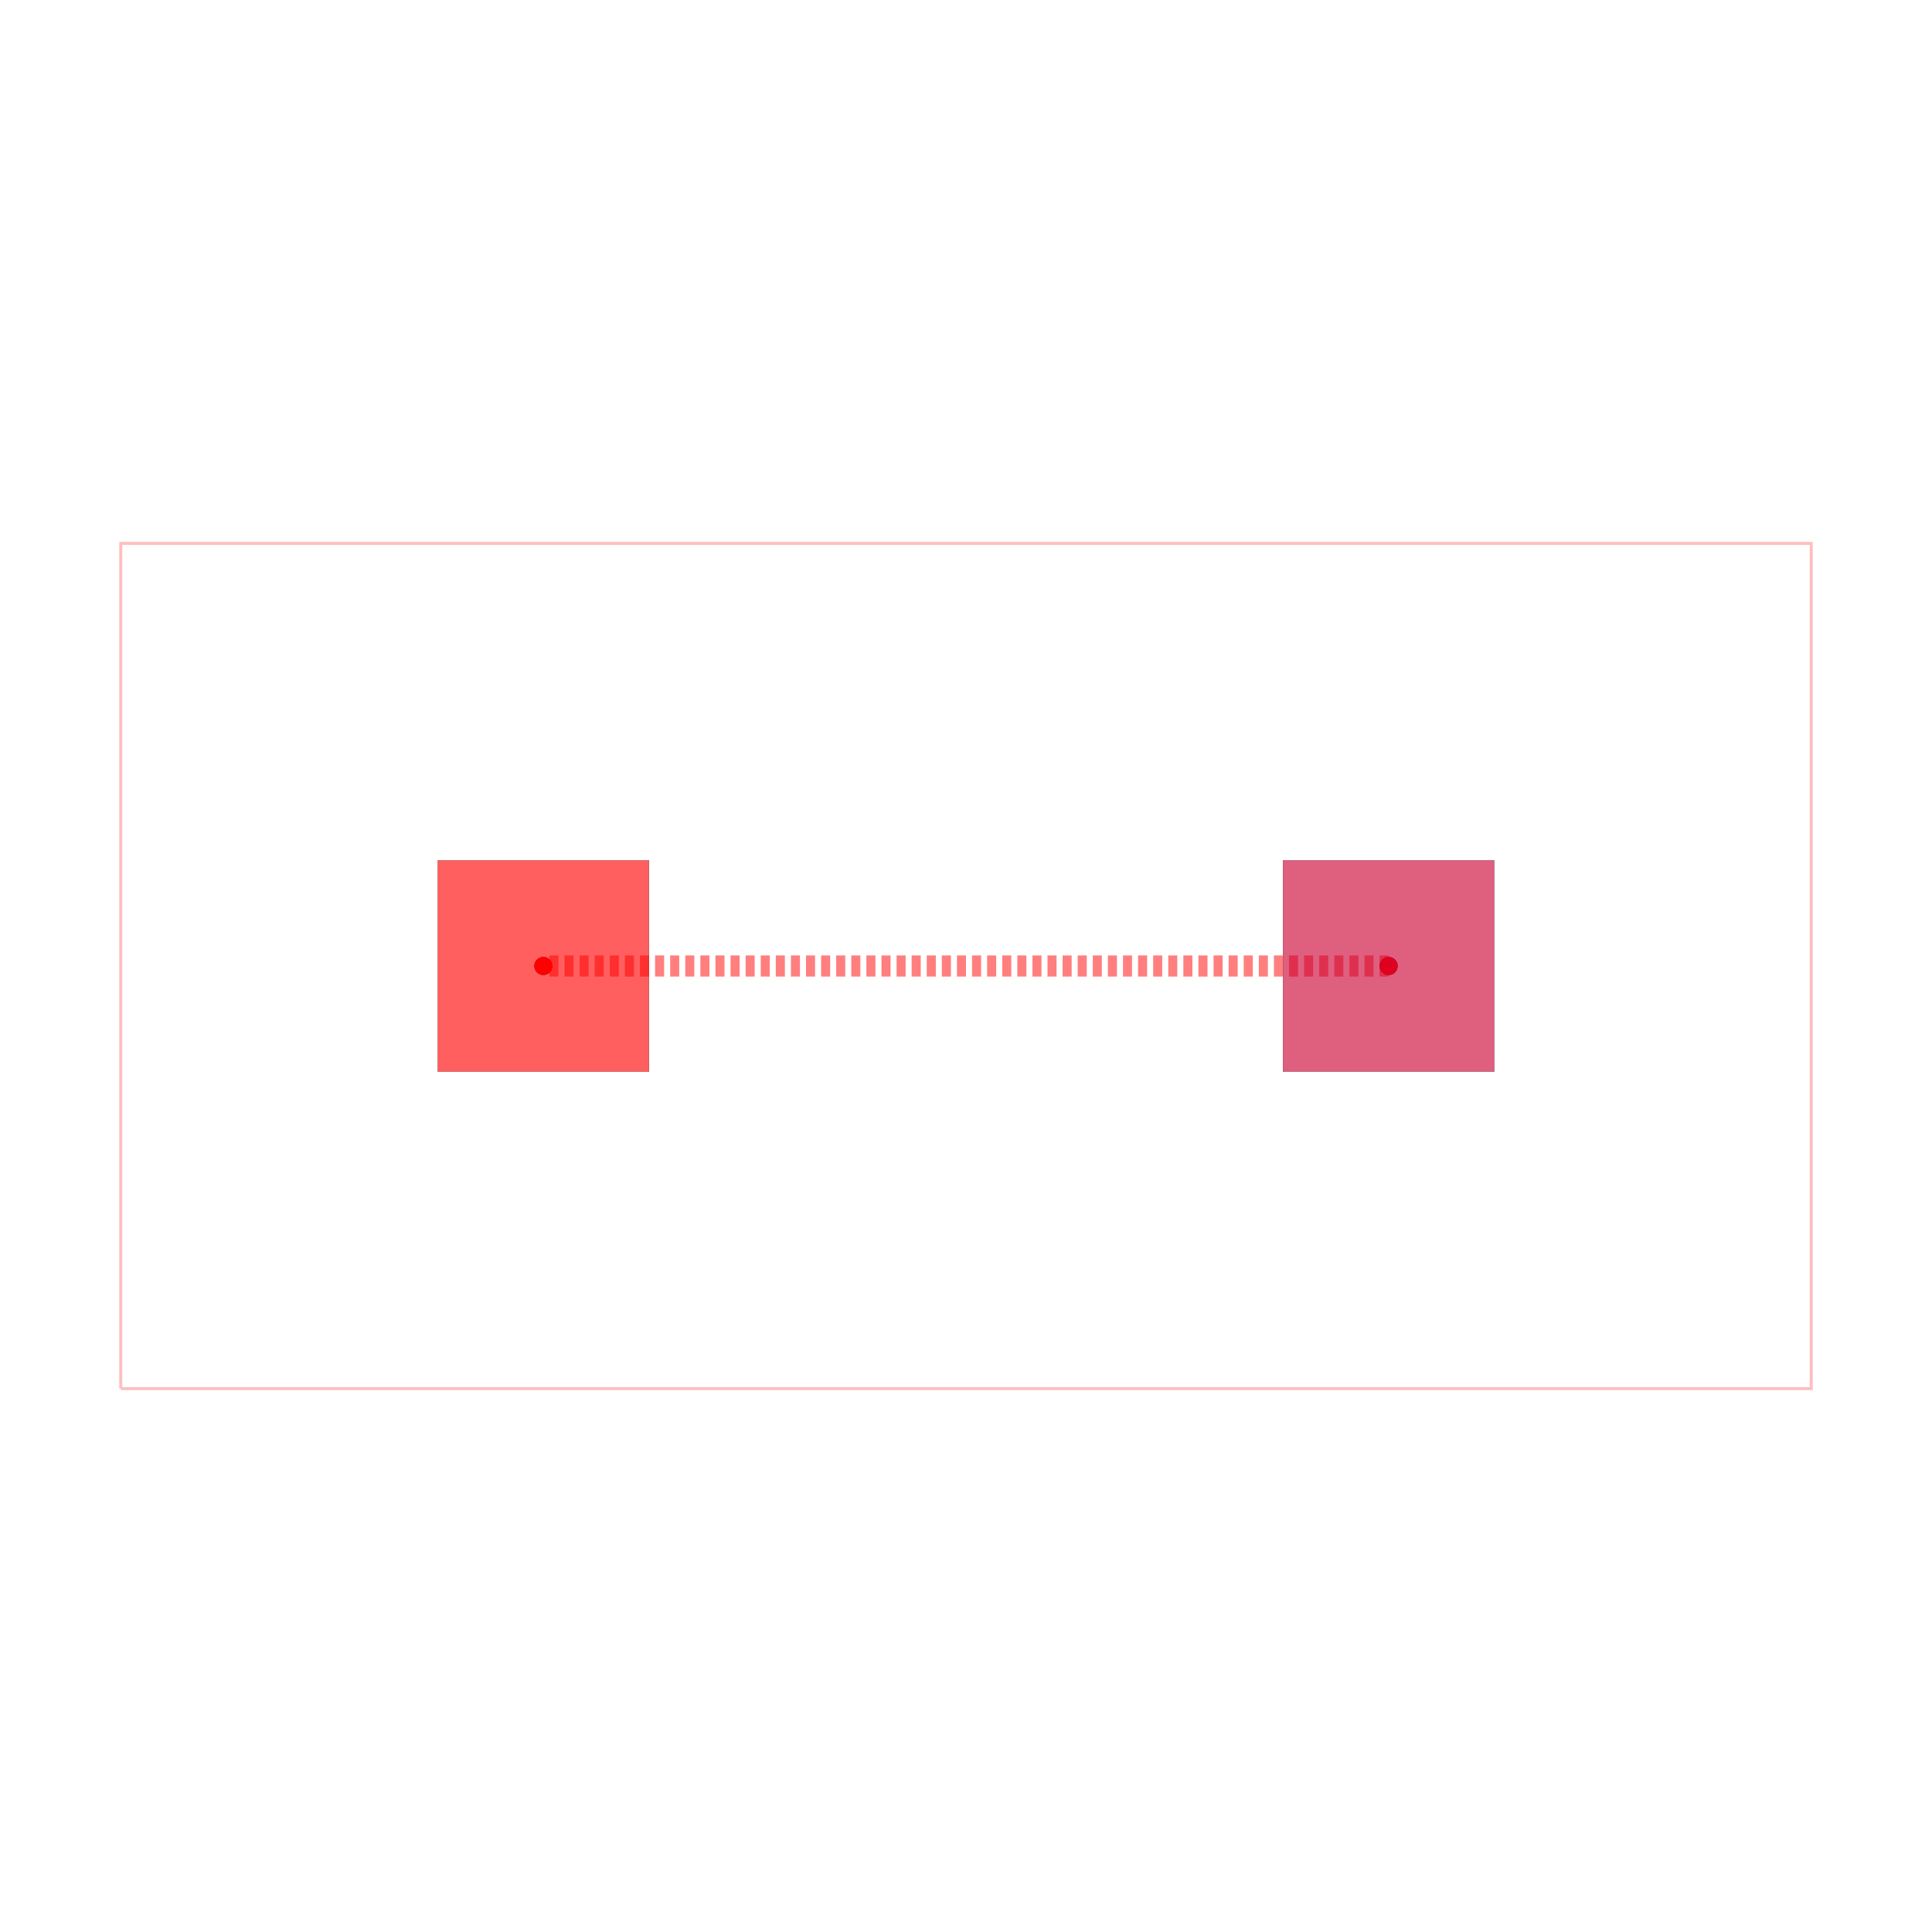
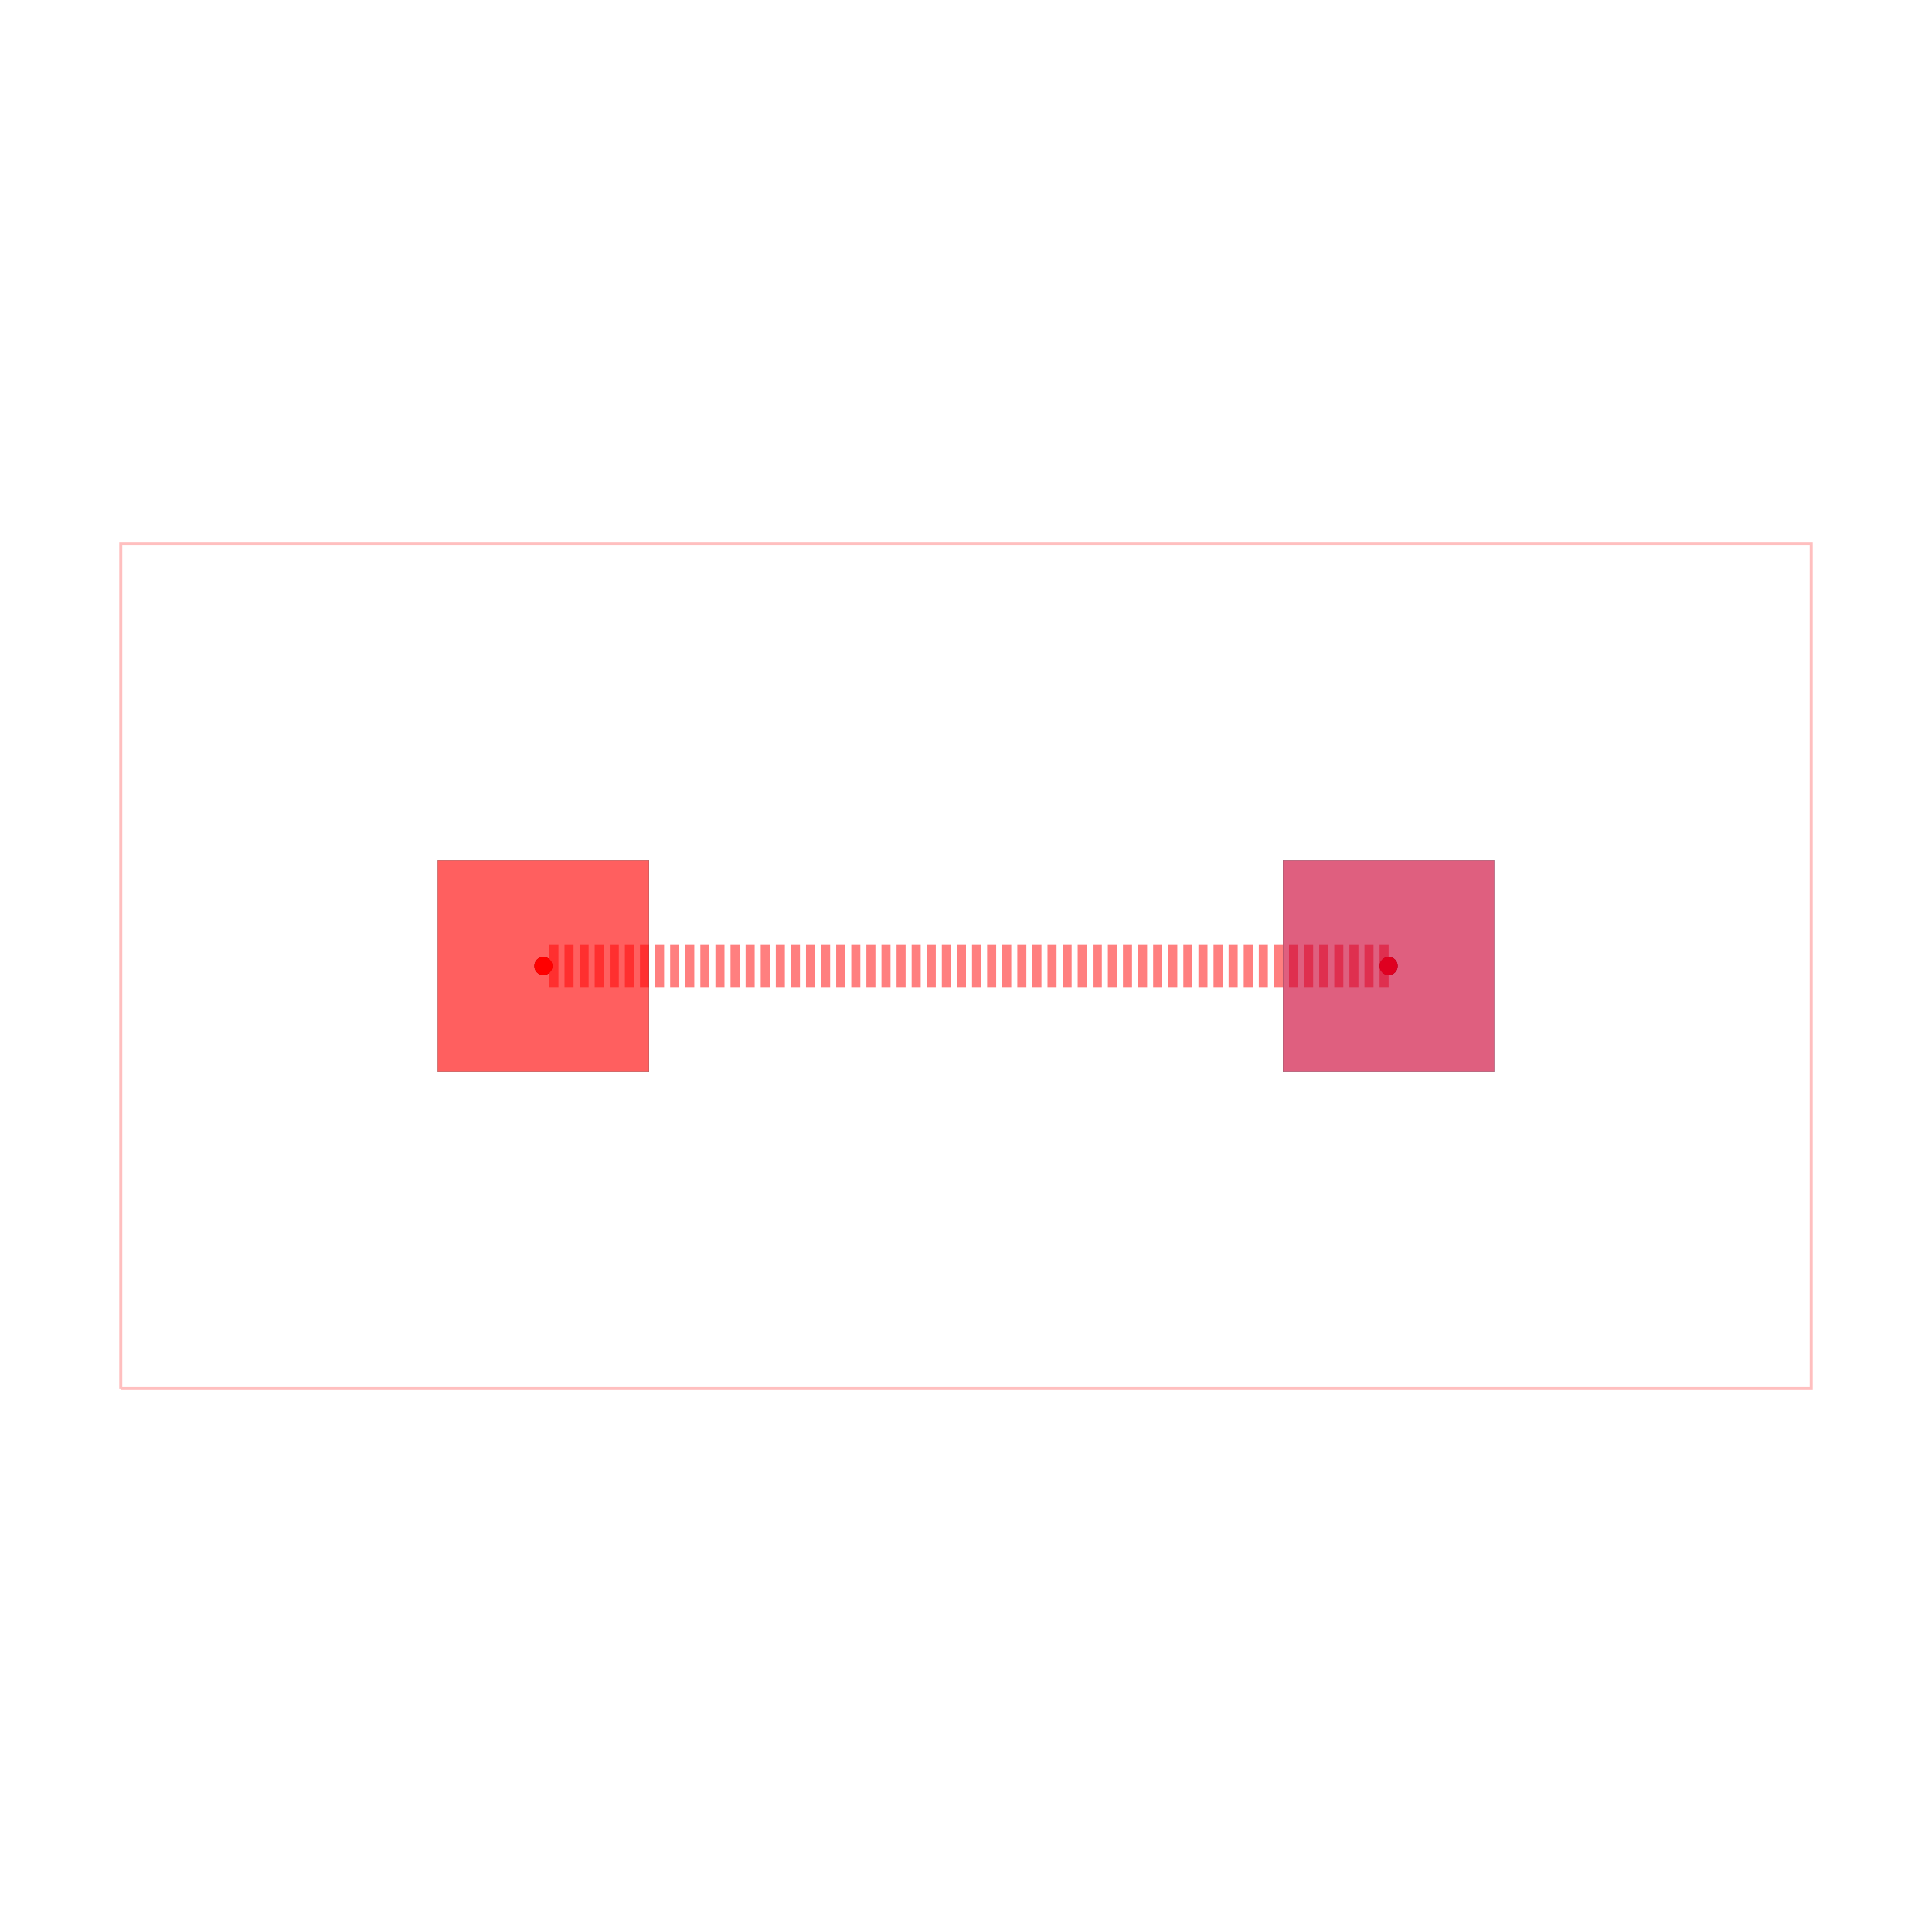
<svg xmlns="http://www.w3.org/2000/svg" width="640" height="640" viewBox="0 0 640 640">
  <rect width="100%" height="100%" fill="white" />
  <g>
    <circle data-type="point" data-label="LEFT_TO_RIGHT " data-x="-4" data-y="0" cx="180" cy="320" r="3" fill="black" />
  </g>
  <g>
    <circle data-type="point" data-label="LEFT_TO_RIGHT " data-x="4" data-y="0" cx="460" cy="320" r="3" fill="black" />
  </g>
  <g>
    <circle data-type="point" data-label="LEFT_TO_RIGHT (top,bottom)" data-x="-4" data-y="0" cx="180" cy="320" r="3" fill="hsl(0, 100%, 50%)" />
  </g>
  <g>
    <circle data-type="point" data-label="LEFT_TO_RIGHT (bottom)" data-x="4" data-y="0" cx="460" cy="320" r="3" fill="hsl(0, 100%, 50%)" />
  </g>
  <g>
    <polyline data-points="-8,-4 8,-4 8,4 -8,4 -8,-4" data-type="line" data-label="" points="40,460 600,460 600,180 40,180 40,460" fill="none" stroke="rgba(255,0,0,0.25)" stroke-width="1px" />
  </g>
  <g>
-     <polyline data-points="4,0 -4,0" data-type="line" data-label="" points="460,320 180,320" fill="none" stroke="rgba(255,0,0,0.5)" stroke-width="7" stroke-dasharray="3 2" />
+     <polyline data-points="4,0 -4,0" data-type="line" data-label="" points="460,320 180,320" fill="none" stroke="rgba(255,0,0,0.5)" stroke-width="14" stroke-dasharray="3 2" />
  </g>
  <g>
-     <polyline data-points="-4,0 -4,0" data-type="line" data-label="" points="180,320 180,320" fill="none" stroke="rgba(255,0,0,0.5)" stroke-width="7" stroke-dasharray="3 2" />
+     <polyline data-points="-4,0 -4,0" data-type="line" data-label="" points="180,320 180,320" fill="none" stroke="rgba(255,0,0,0.5)" stroke-width="14" stroke-dasharray="3 2" />
  </g>
  <g>
    <rect data-type="rect" data-label="top, bottom" data-x="-4" data-y="0" x="145" y="285" width="70" height="70" fill="rgba(255,0,0,0.25)" stroke="black" stroke-width="0.029" />
  </g>
  <g>
    <rect data-type="rect" data-label="bottom" data-x="4" data-y="0" x="425" y="285" width="70" height="70" fill="rgba(0,0,255,0.25)" stroke="black" stroke-width="0.029" />
  </g>
  <g>
    <rect data-type="rect" data-label="" data-x="-4" data-y="0" x="145" y="285" width="70" height="70" fill="rgba(255,0,0,0.5)" stroke="black" stroke-width="0.029" />
  </g>
  <g>
    <rect data-type="rect" data-label="" data-x="4" data-y="0" x="425" y="285" width="70" height="70" fill="rgba(255,0,0,0.5)" stroke="black" stroke-width="0.029" />
  </g>
  <g id="crosshair" style="display: none">
    <line id="crosshair-h" y1="0" y2="640" stroke="#666" stroke-width="0.5" />
    <line id="crosshair-v" x1="0" x2="640" stroke="#666" stroke-width="0.5" />
    <text id="coordinates" font-family="monospace" font-size="12" fill="#666" />
  </g>
</svg>
